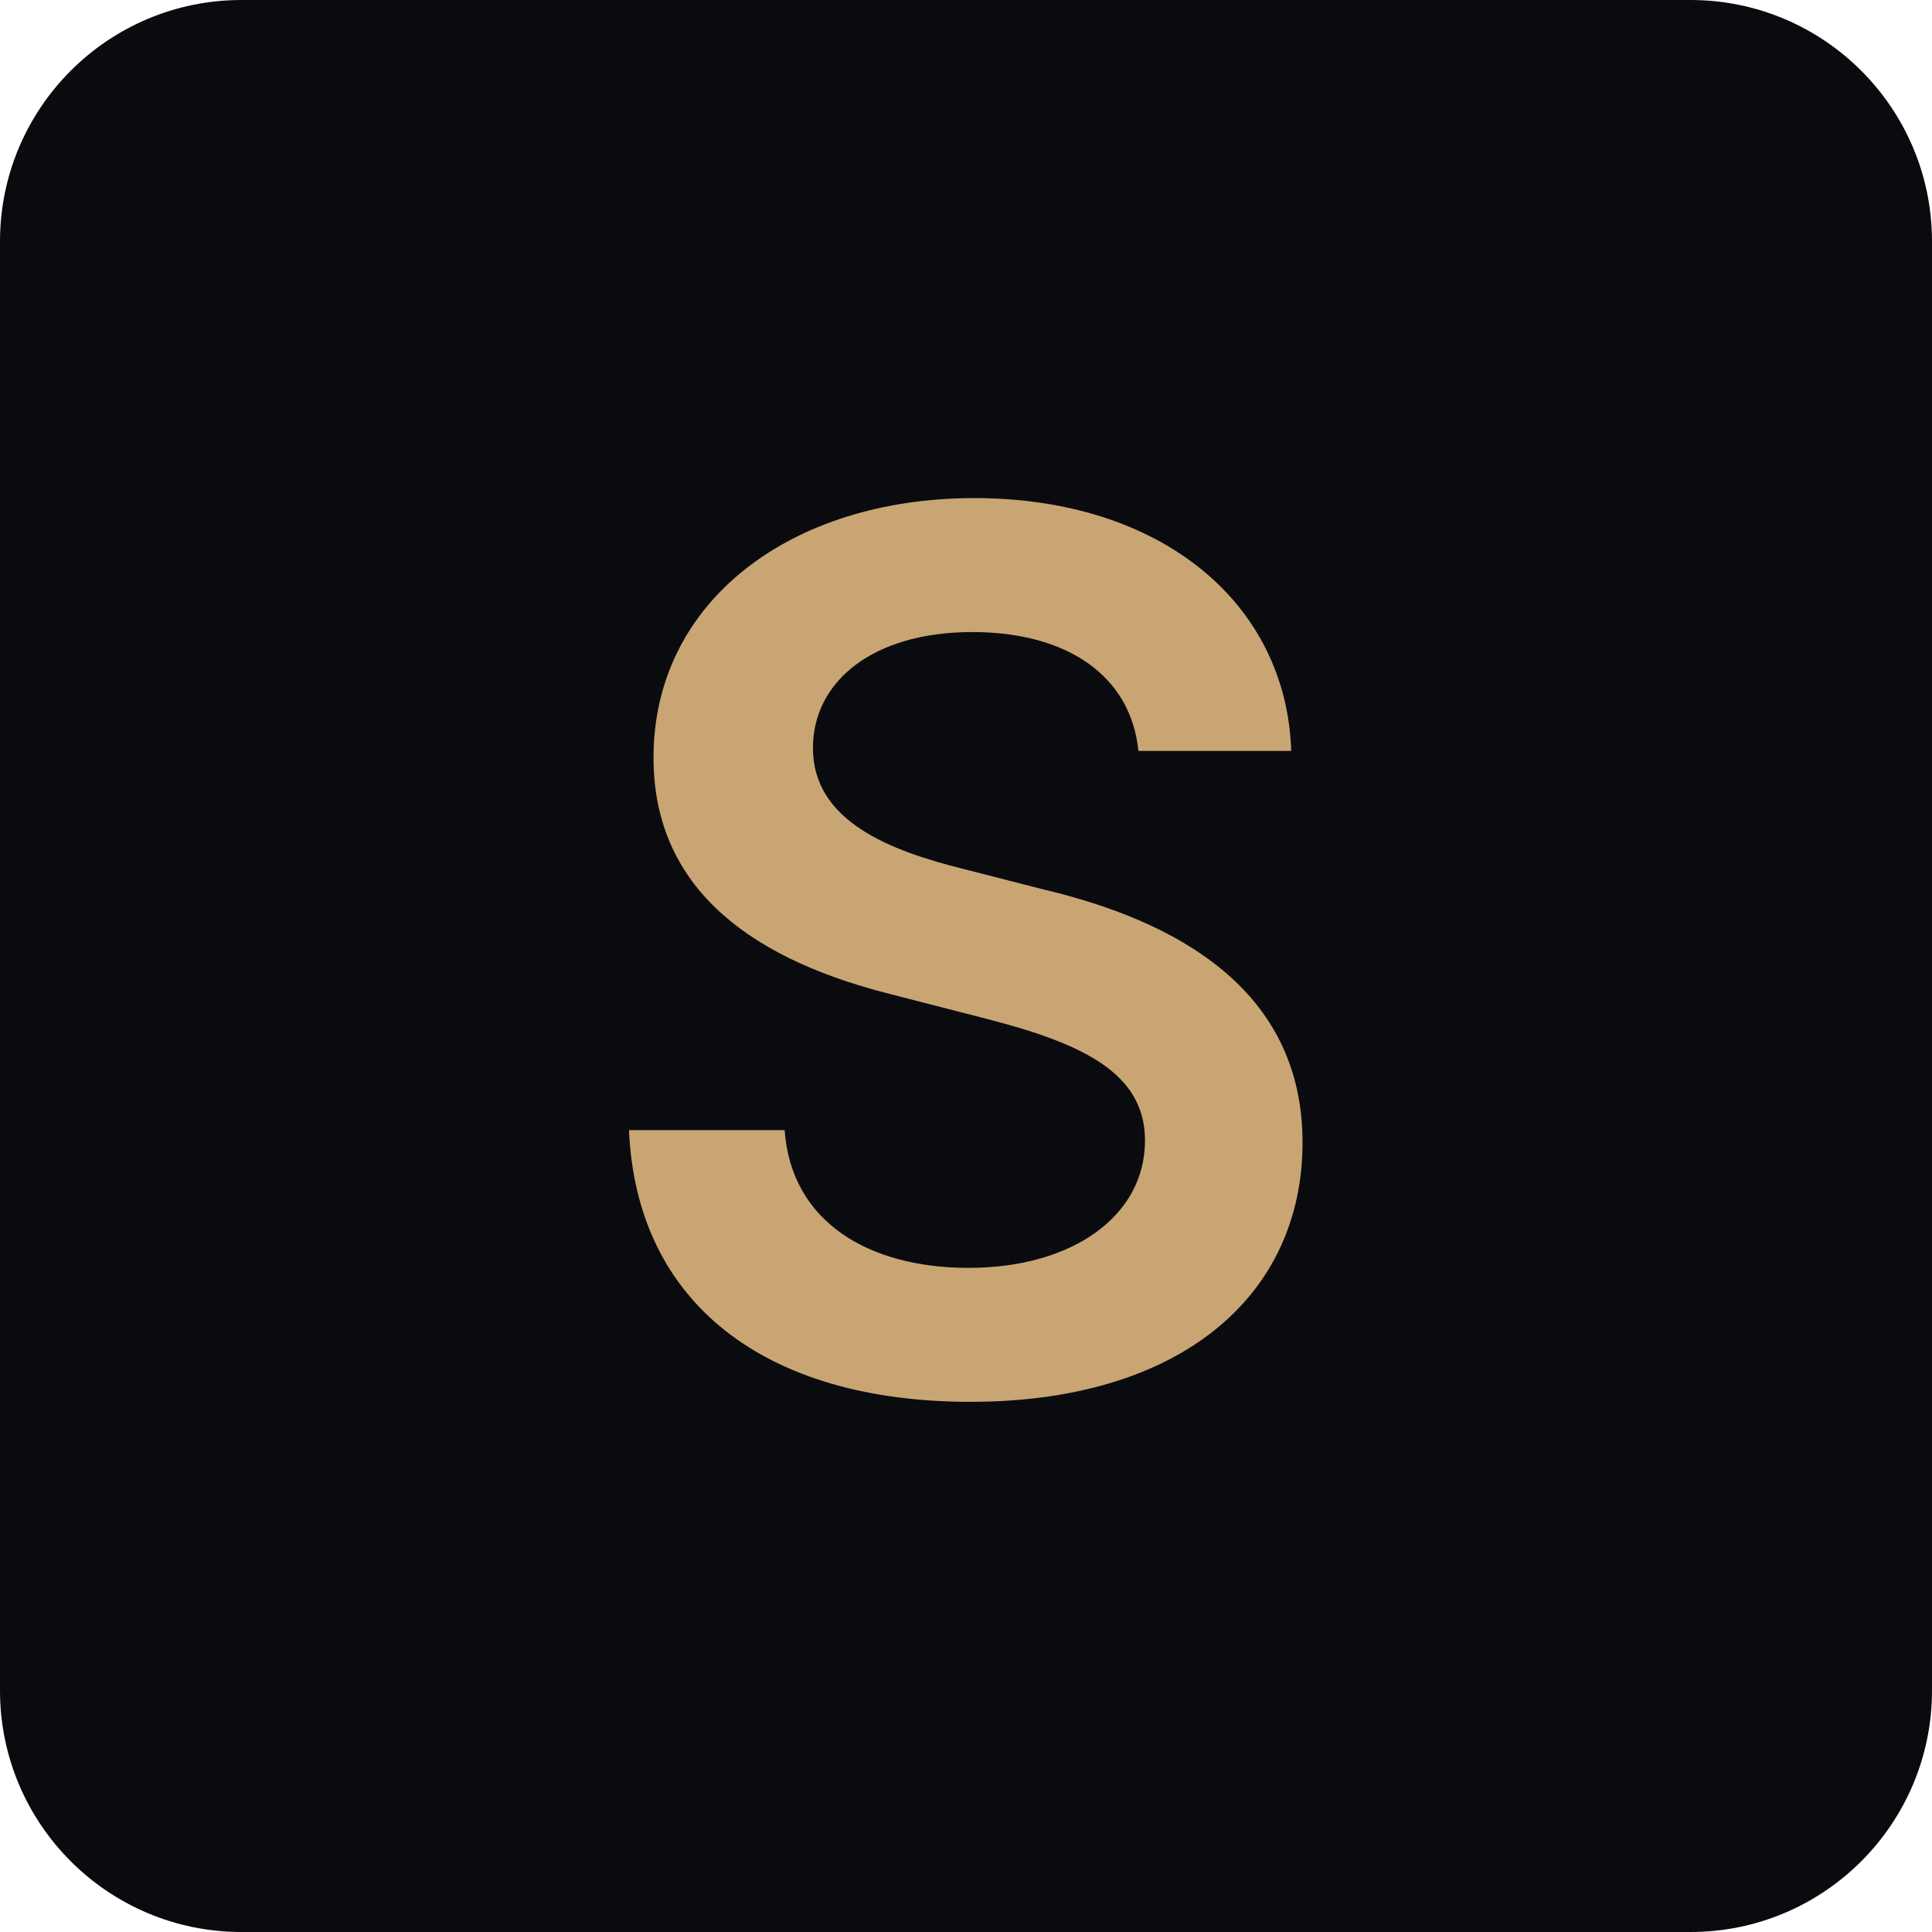
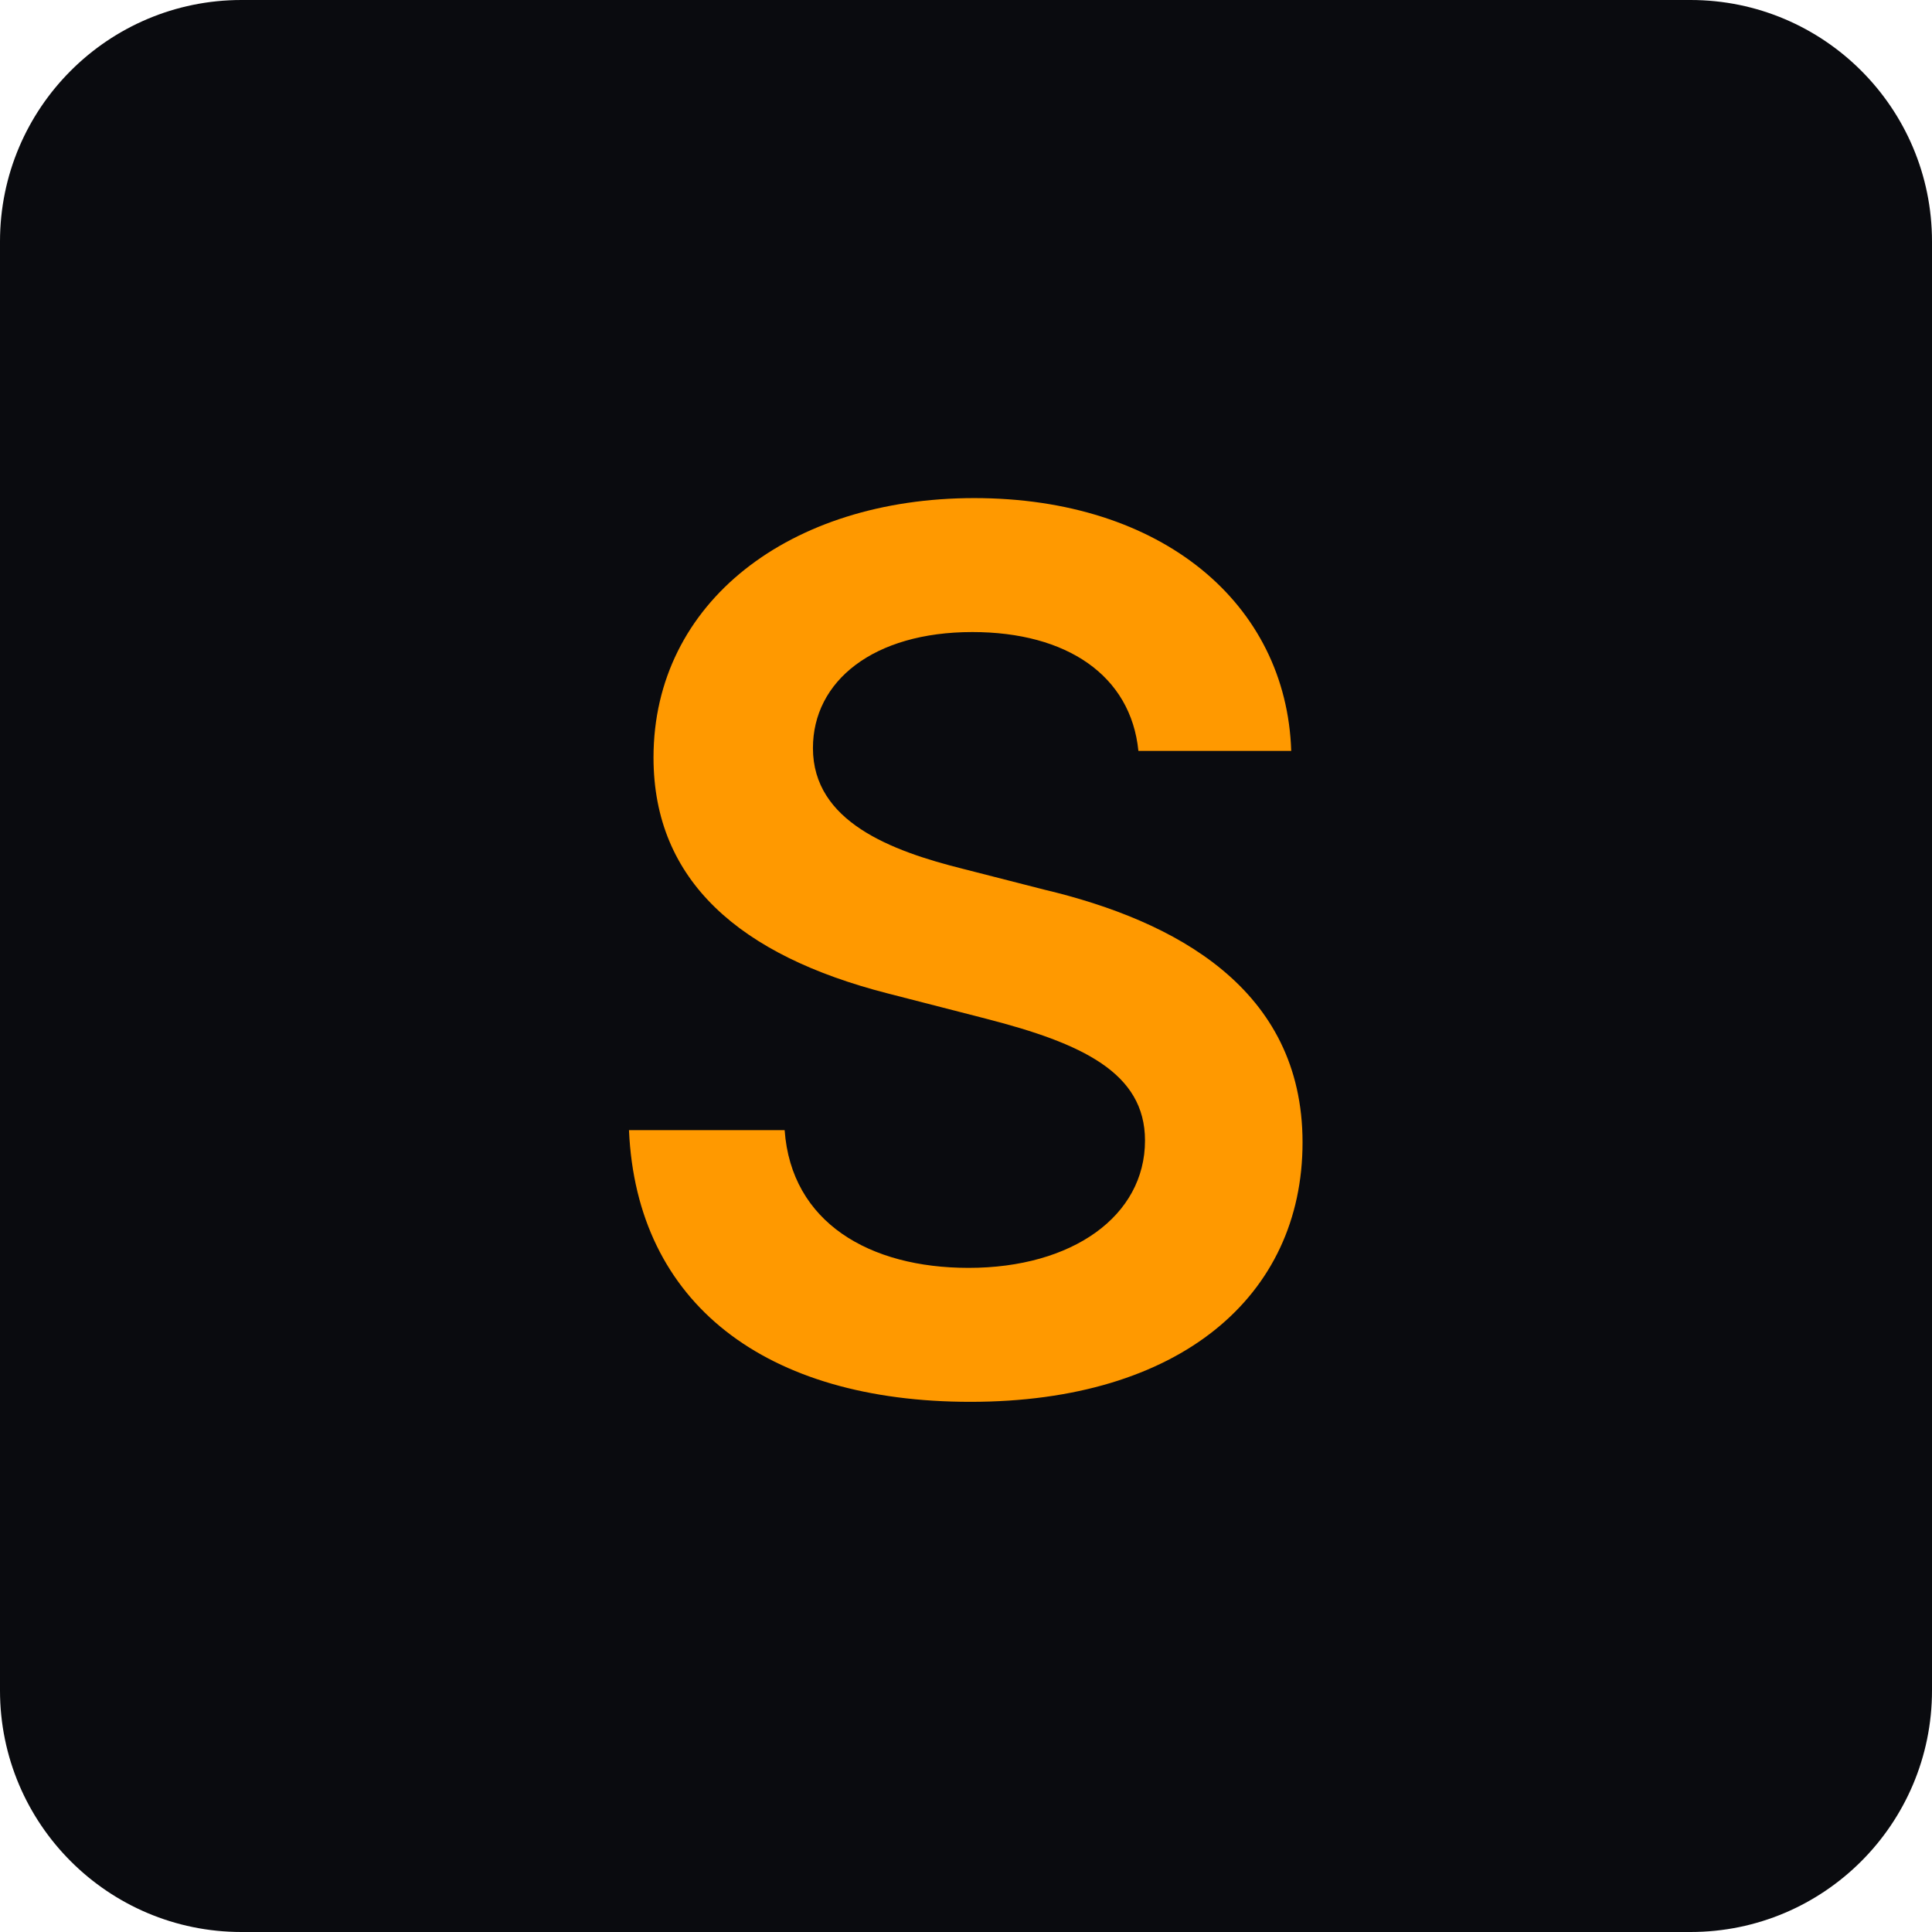
<svg xmlns="http://www.w3.org/2000/svg" viewBox="0 0 32 32">
  <rect width="32" height="32" rx="4" fill="#0a0b0f" />
-   <text x="16" y="23" text-anchor="middle" font-family="Inter, sans-serif" font-size="20" font-weight="600" fill="#c9a574">S</text>
+   <text x="16" y="23" text-anchor="middle" font-family="Inter, sans-serif" font-size="20" font-weight="600" fill="#FF9900">S</text>
</svg>
